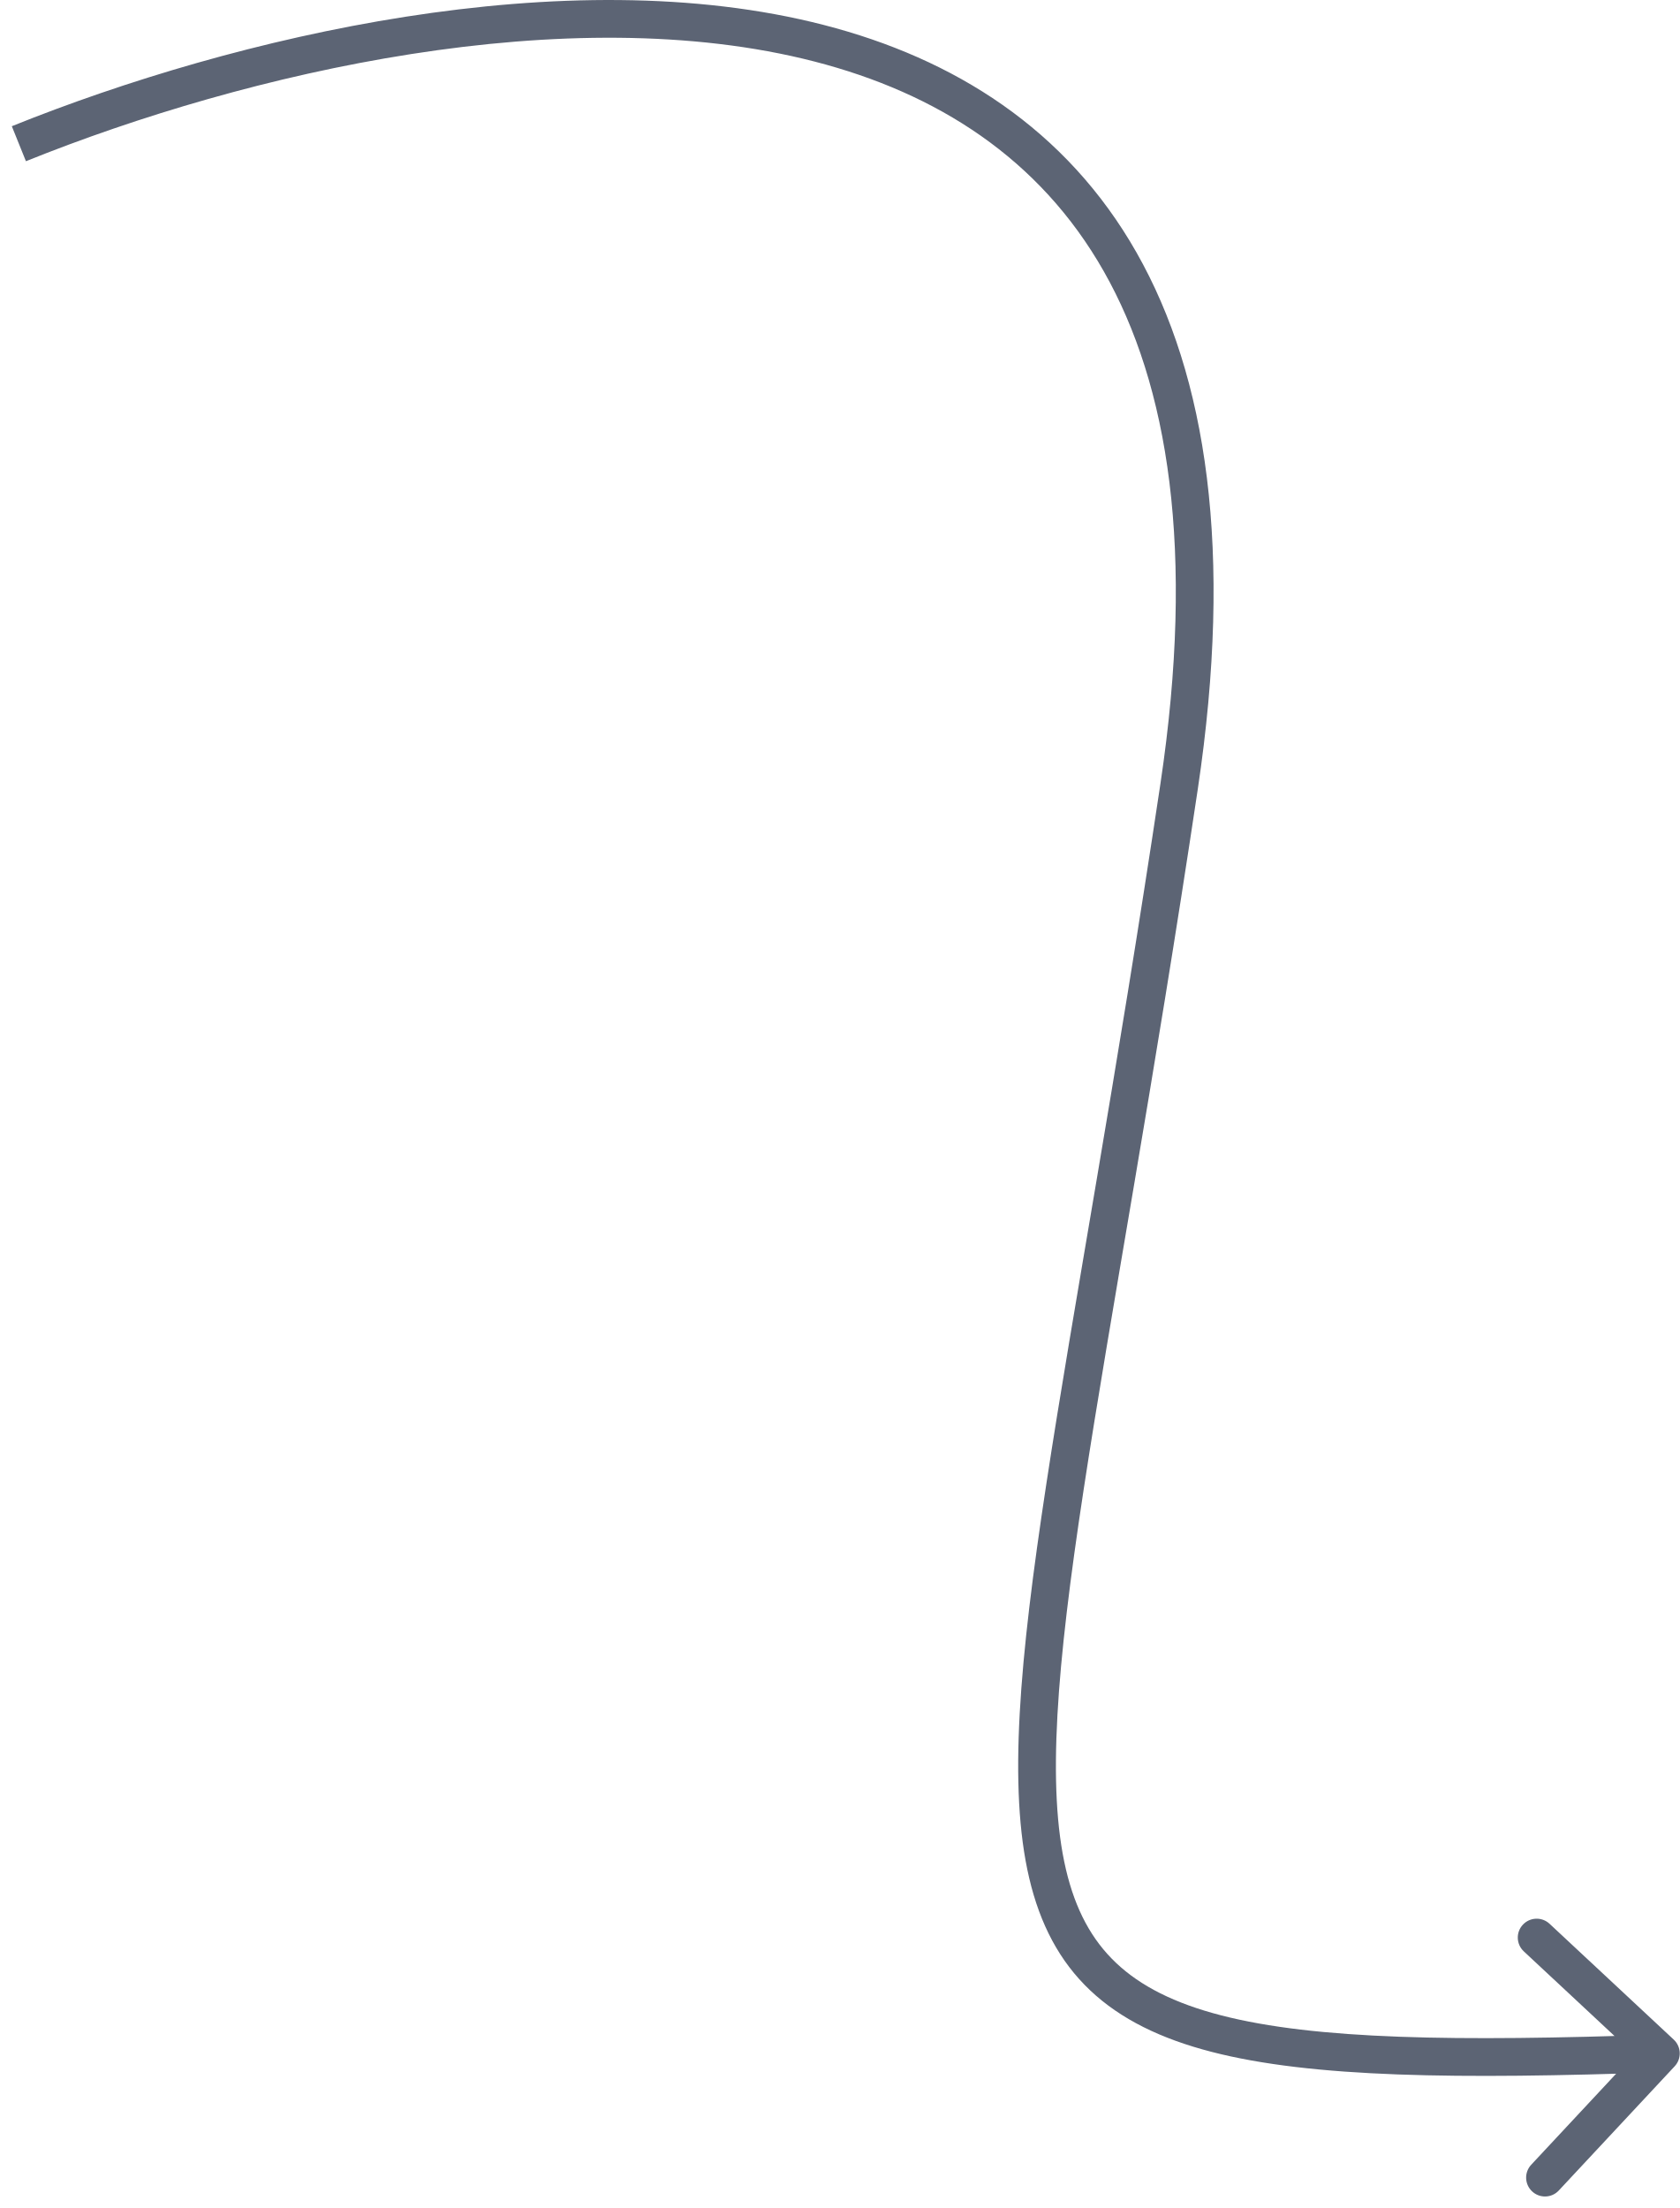
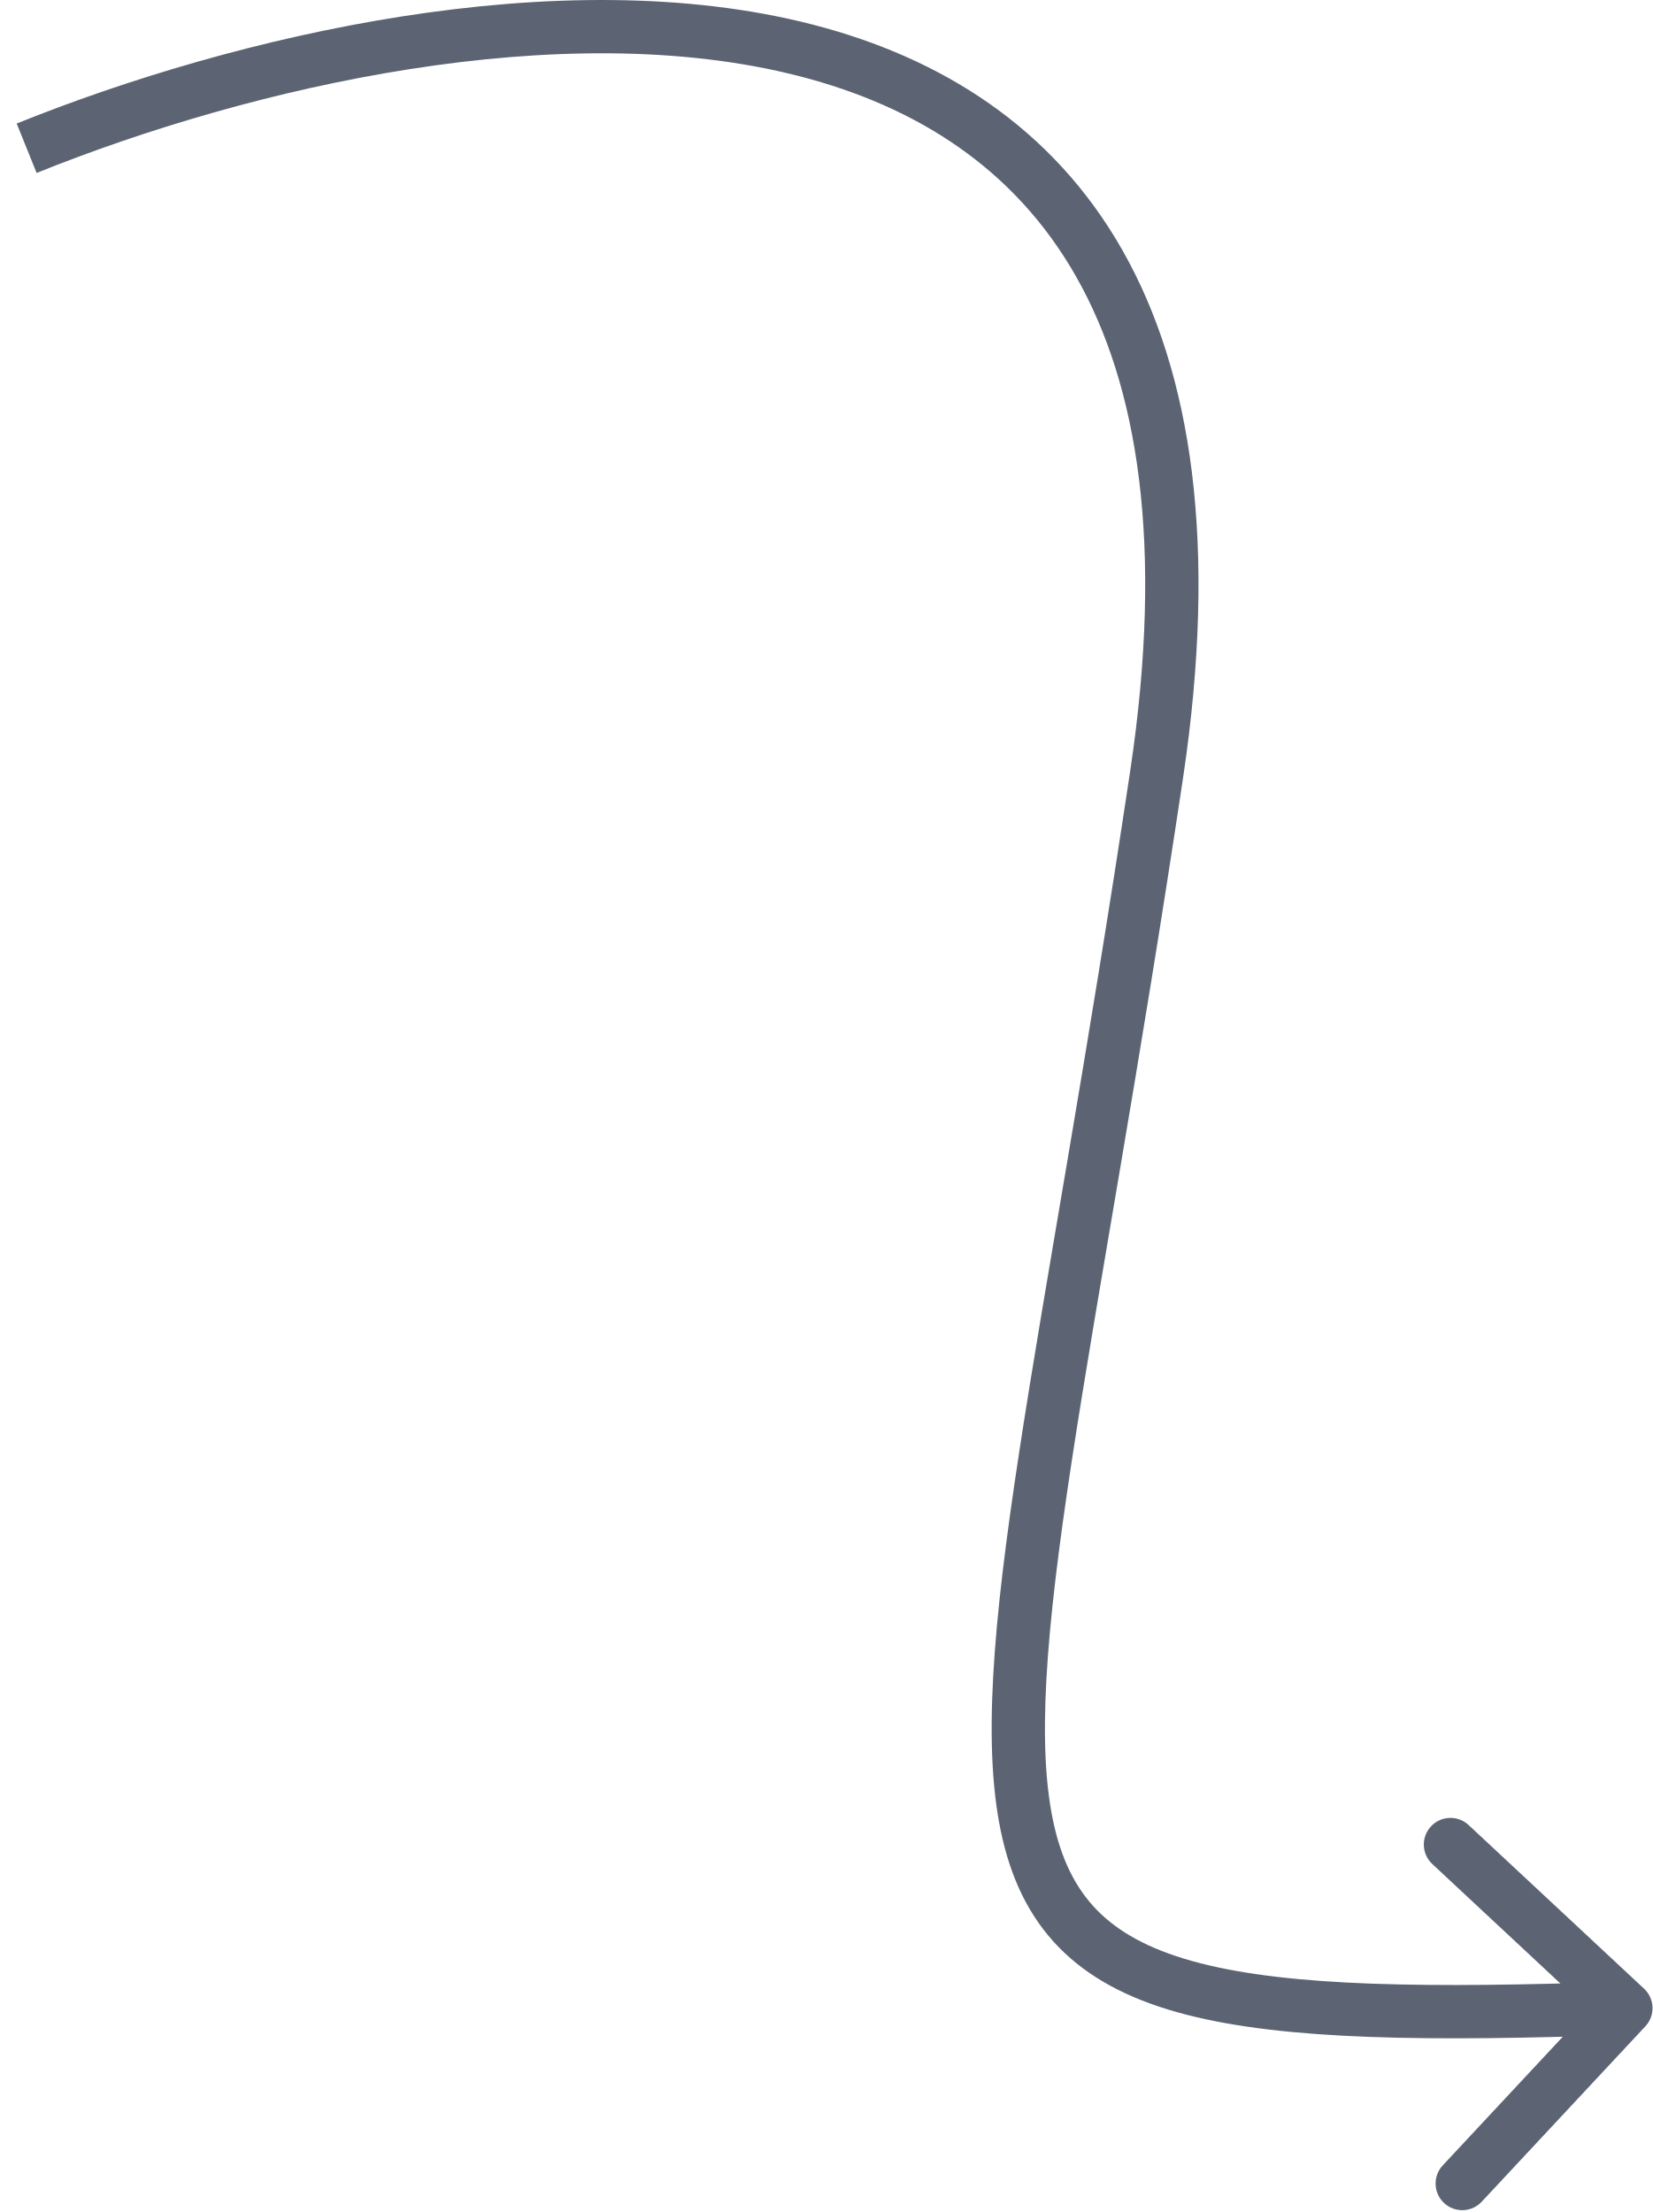
- <svg xmlns="http://www.w3.org/2000/svg" width="89" height="117" viewBox="0 0 89 117" fill="none">
-   <path d="M62.473 41.681L63.462 41.829L62.473 41.681ZM88.731 109.491C89.108 109.087 89.086 108.454 88.682 108.077L82.101 101.938C81.697 101.562 81.064 101.584 80.688 101.988C80.311 102.391 80.333 103.024 80.737 103.401L86.587 108.858L81.13 114.708C80.753 115.112 80.775 115.744 81.179 116.121C81.583 116.498 82.216 116.476 82.592 116.072L88.731 109.491ZM1.374 8.543C13.117 3.81 30.114 -0.102 43.156 3.261C49.633 4.932 55.08 8.38 58.484 14.379C61.902 20.402 63.34 29.138 61.484 41.532L63.462 41.829C65.357 29.176 63.939 19.94 60.224 13.392C56.495 6.82 50.533 3.098 43.656 1.325C29.99 -2.2 12.5 1.903 0.626 6.688L1.374 8.543ZM61.484 41.532C60.313 49.35 59.159 56.286 58.118 62.439C57.078 68.587 56.15 73.964 55.437 78.648C54.017 87.962 53.406 94.729 54.532 99.519C55.104 101.955 56.134 103.927 57.762 105.467C59.38 106.998 61.519 108.036 64.201 108.728C69.517 110.101 77.251 110.183 88.035 109.808L87.965 107.809C77.13 108.186 69.69 108.08 64.701 106.792C62.23 106.153 60.434 105.242 59.136 104.014C57.847 102.795 56.981 101.197 56.479 99.062C55.456 94.709 55.984 88.327 57.414 78.949C58.124 74.287 59.048 68.933 60.09 62.772C61.131 56.616 62.288 49.666 63.462 41.829L61.484 41.532Z" fill="#5C6474" />
+ <svg xmlns="http://www.w3.org/2000/svg" width="62" height="83" viewBox="0 0 62 83" fill="none">
+   <path d="M43.395 29.056L44.384 29.204L43.395 29.056ZM61.731 76.033C62.108 75.629 62.086 74.996 61.682 74.62L55.101 68.481C54.697 68.104 54.064 68.126 53.688 68.53C53.311 68.933 53.333 69.566 53.737 69.943L59.587 75.4L54.13 81.25C53.753 81.654 53.775 82.287 54.179 82.663C54.583 83.04 55.215 83.018 55.592 82.614L61.731 76.033ZM1.374 6.49C9.452 3.234 21.098 0.565 29.996 2.86C34.4 3.996 38.077 6.331 40.374 10.38C42.685 14.452 43.68 20.399 42.406 28.907L44.384 29.204C45.697 20.438 44.722 13.99 42.114 9.393C39.492 4.772 35.3 2.163 30.495 0.923C20.974 -1.532 8.835 1.327 0.626 4.635L1.374 6.49ZM42.406 28.907C41.599 34.296 40.803 39.077 40.086 43.32C39.369 47.558 38.728 51.27 38.236 54.503C37.258 60.917 36.824 65.644 37.616 69.015C38.022 70.742 38.758 72.16 39.933 73.272C41.099 74.375 42.627 75.11 44.509 75.596C48.227 76.556 53.605 76.609 61.035 76.35L60.965 74.351C53.484 74.612 48.399 74.535 45.009 73.659C43.338 73.228 42.152 72.618 41.307 71.819C40.471 71.028 39.898 69.984 39.563 68.558C38.874 65.624 39.225 61.282 40.213 54.805C40.702 51.592 41.339 47.904 42.058 43.653C42.776 39.407 43.574 34.611 44.384 29.204L42.406 28.907Z" fill="#5C6474" />
</svg>
